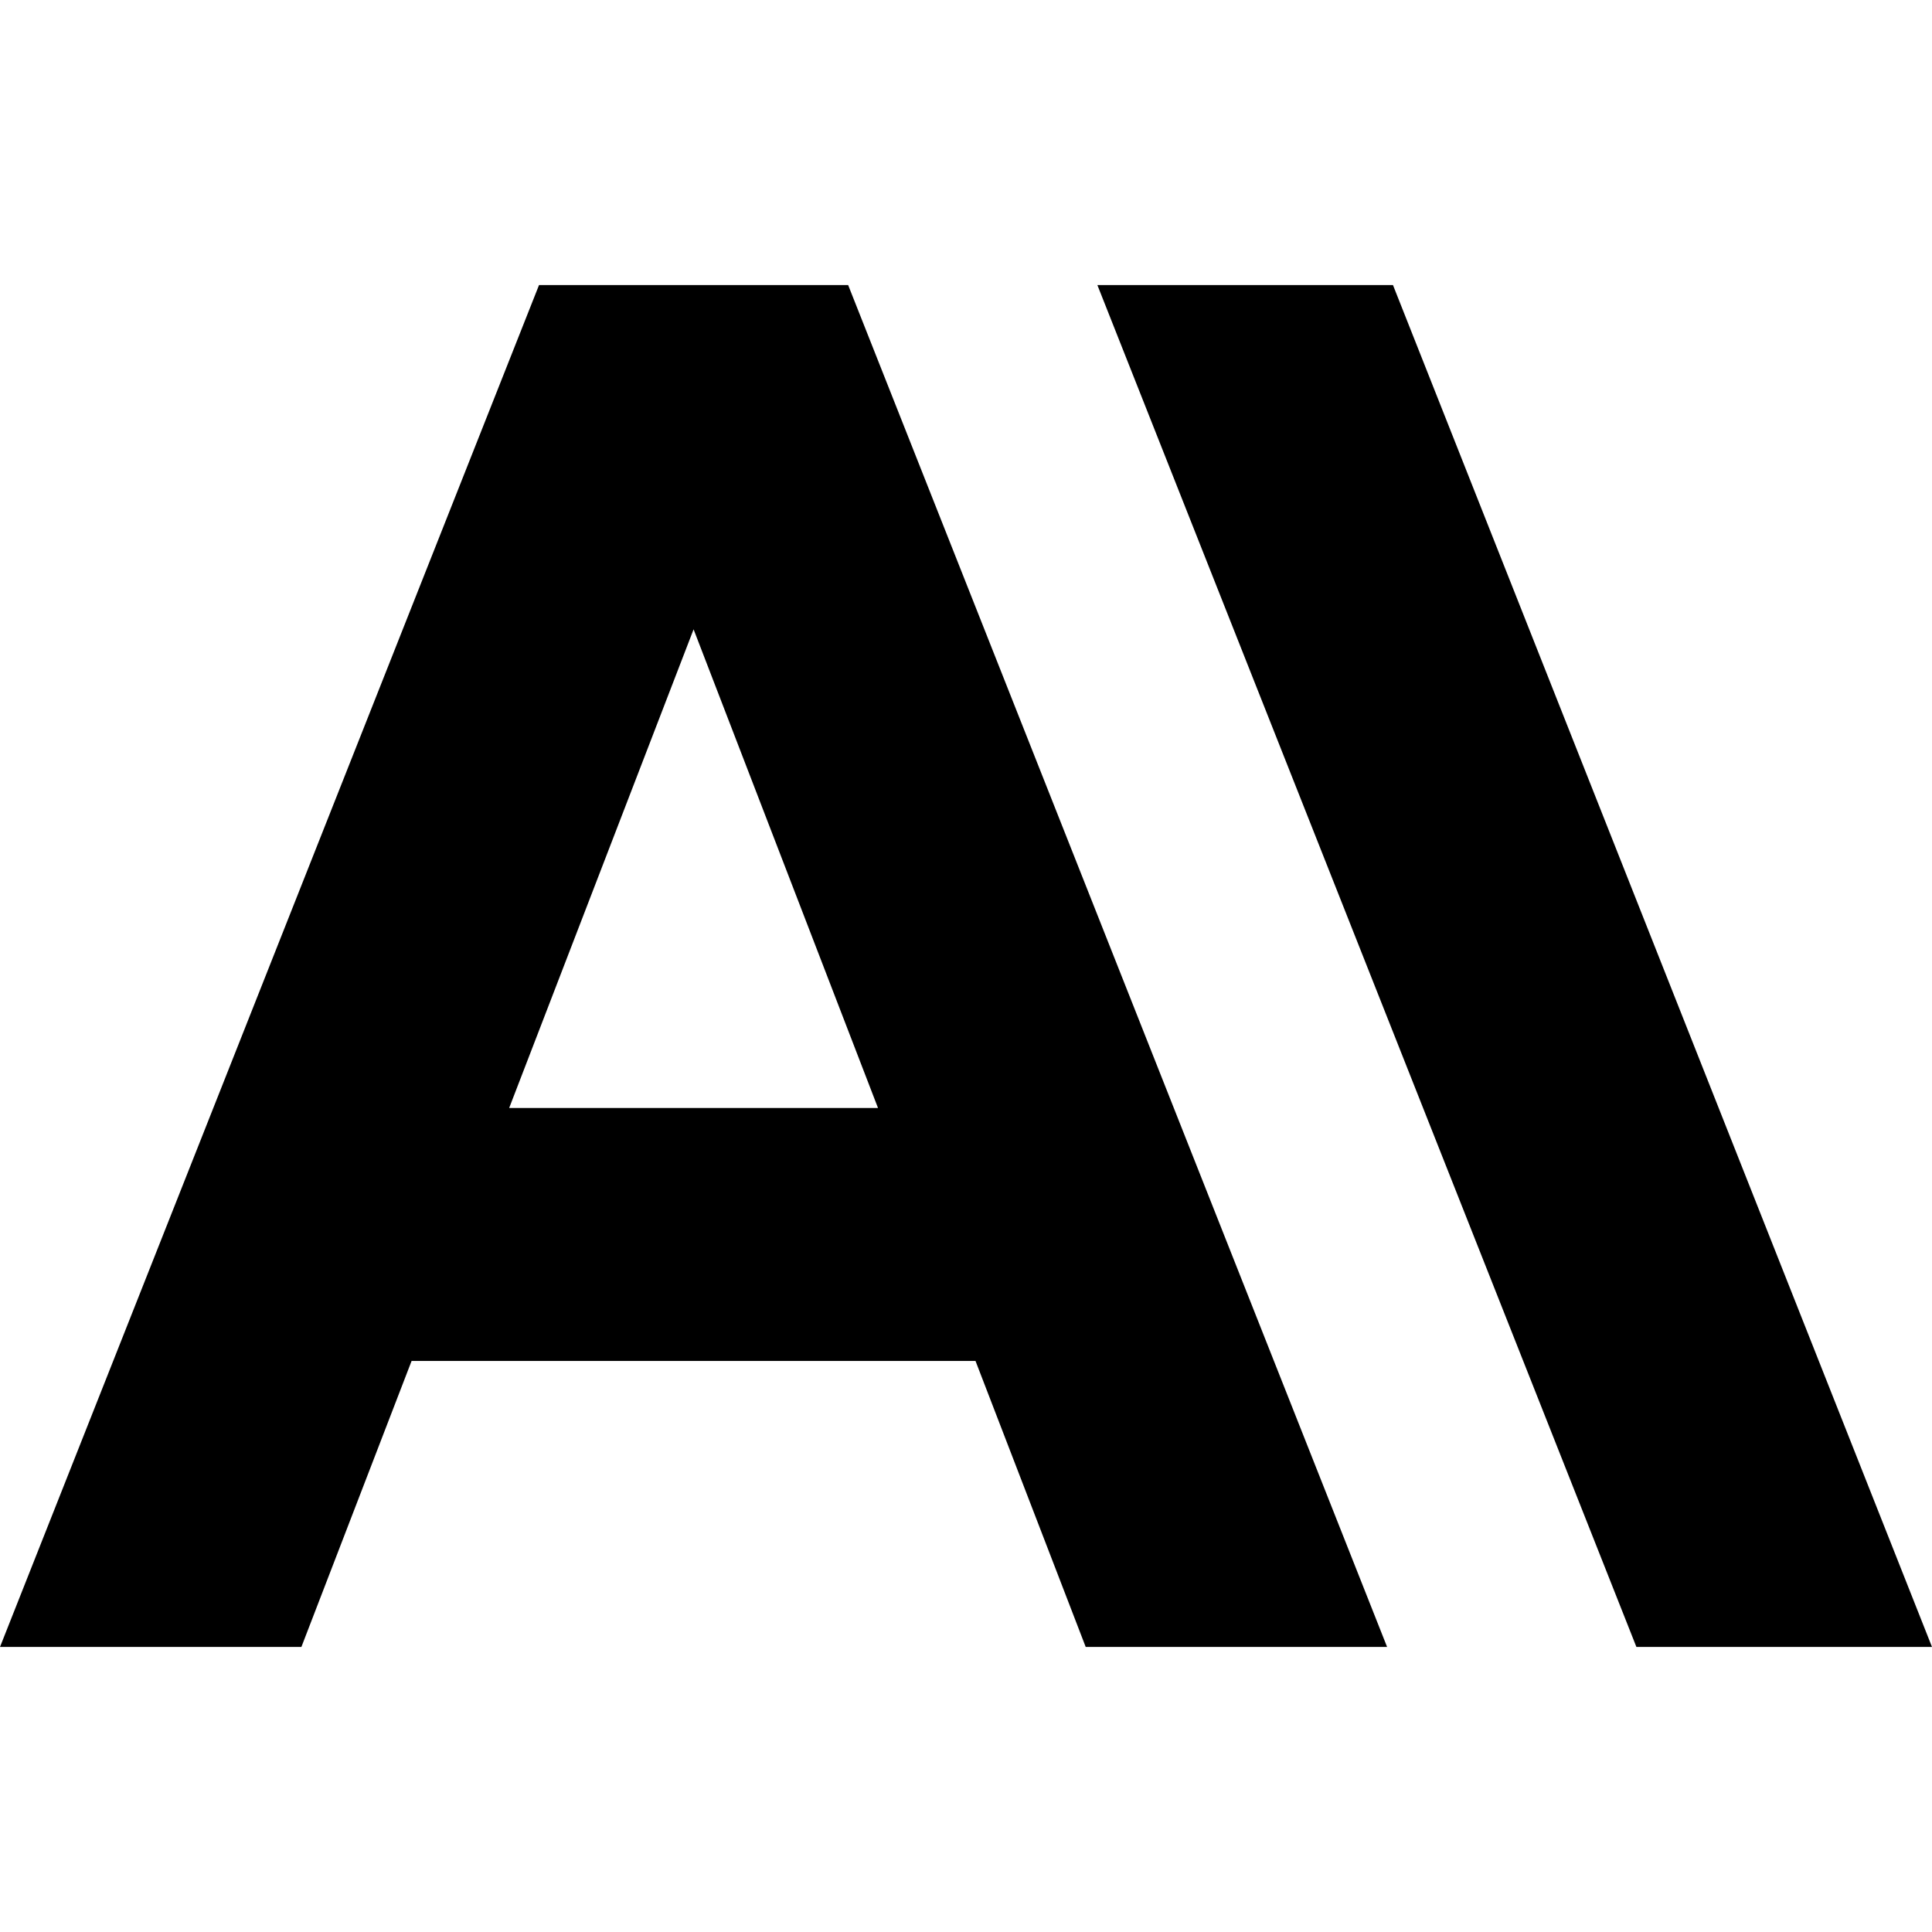
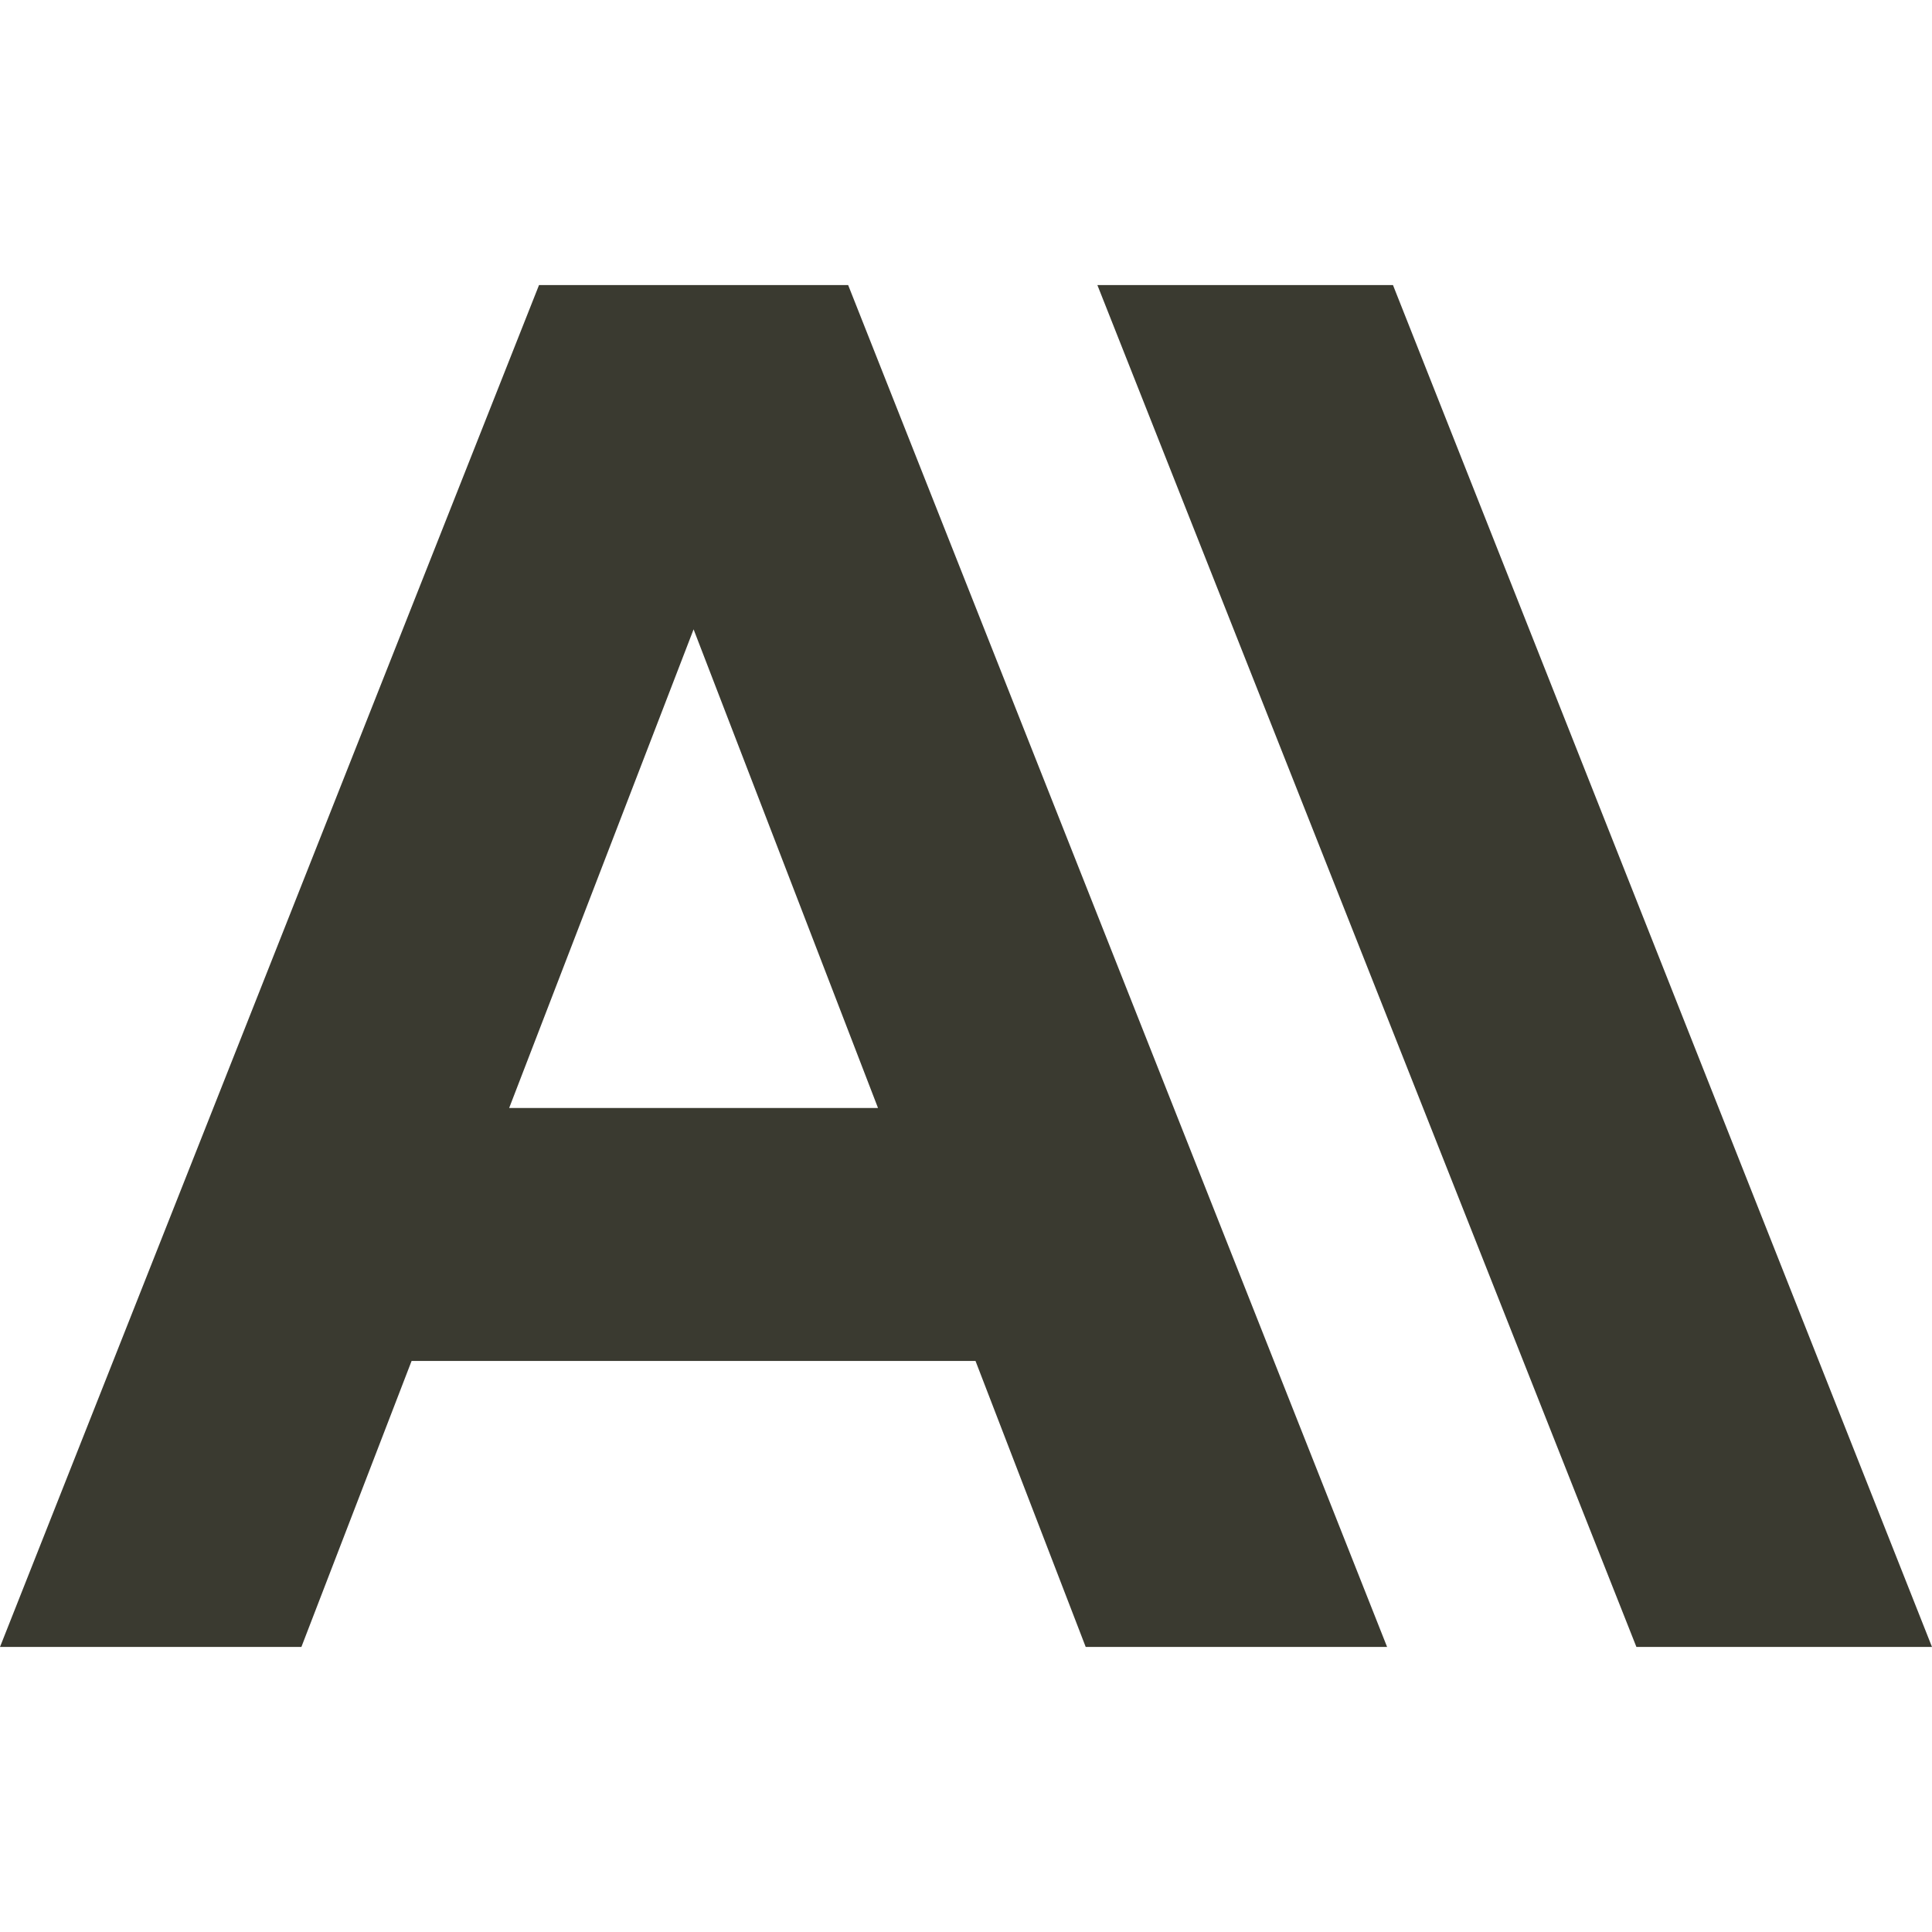
- <svg xmlns="http://www.w3.org/2000/svg" fill="#000000" role="img" viewBox="0 0 24 24">
+ <svg xmlns="http://www.w3.org/2000/svg" fill="#3A3A30" role="img" viewBox="0 0 24 24">
  <path d="M17.304 3.541h-3.672l6.696 16.918H24Zm-10.608 0L0 20.459h3.744l1.369-3.553h7.005l1.369 3.553h3.744L10.536 3.541Zm-.371 10.223 2.291-5.946 2.291 5.946Z" />
</svg>
